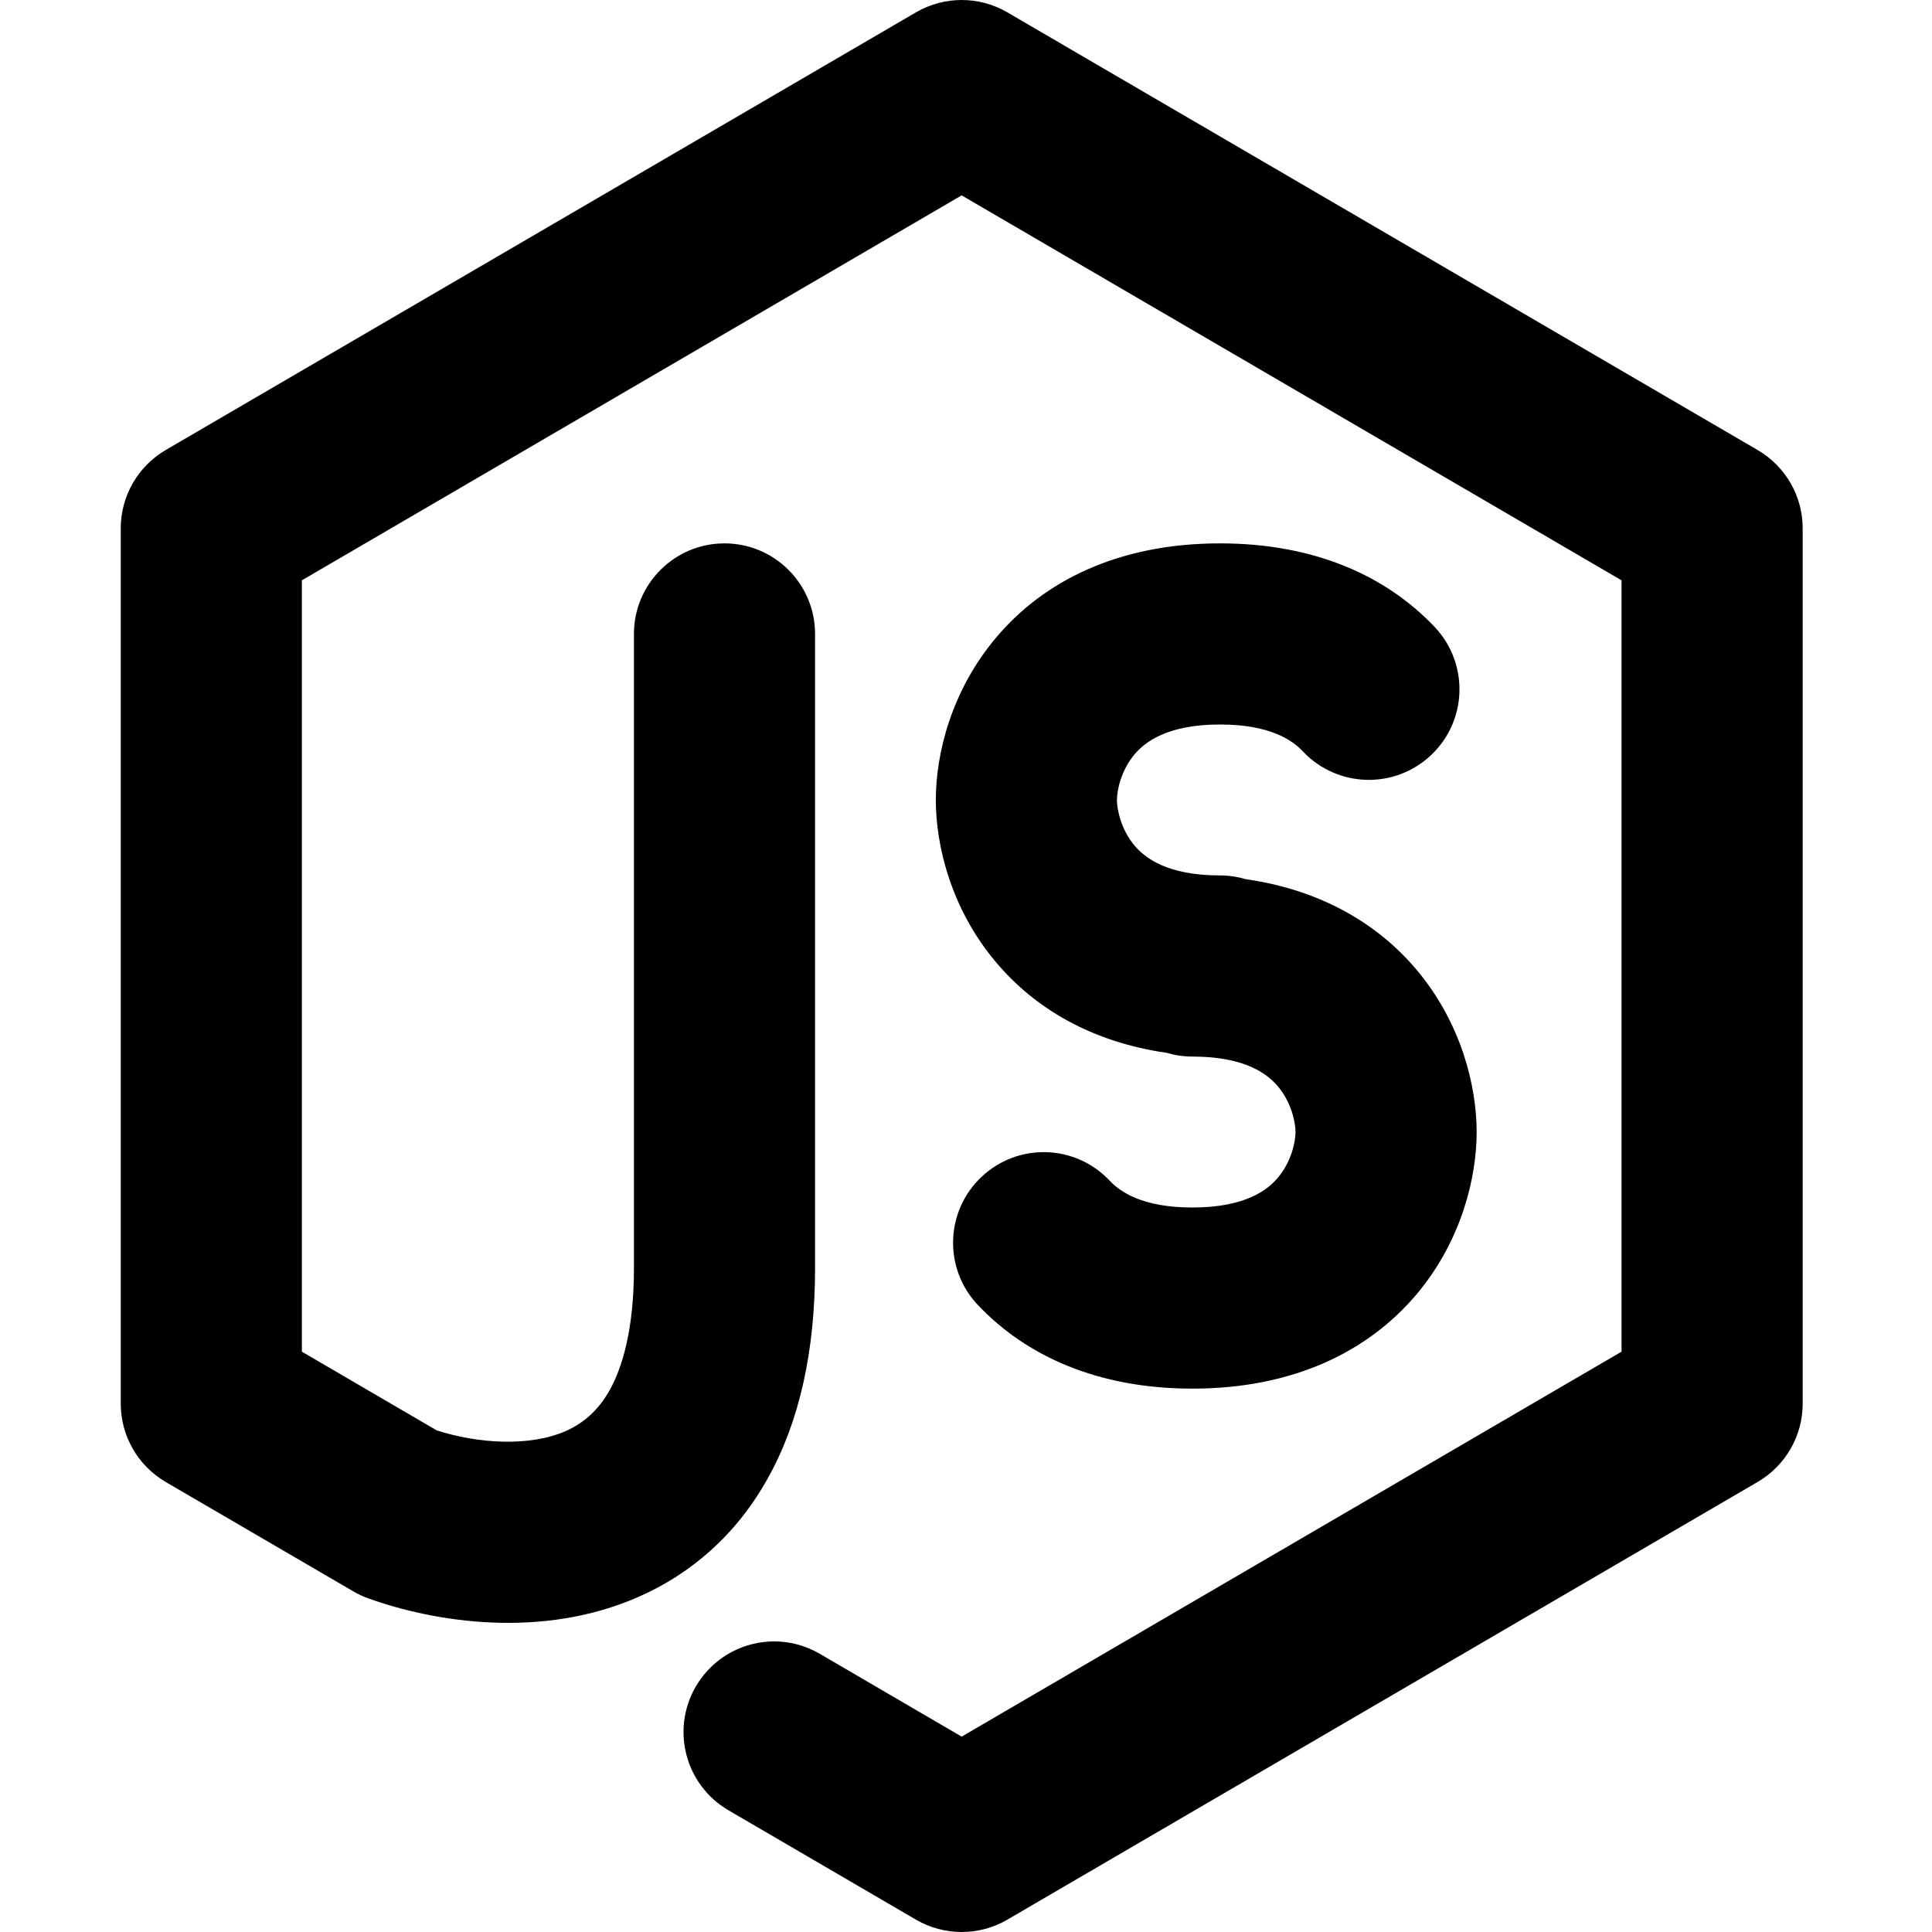
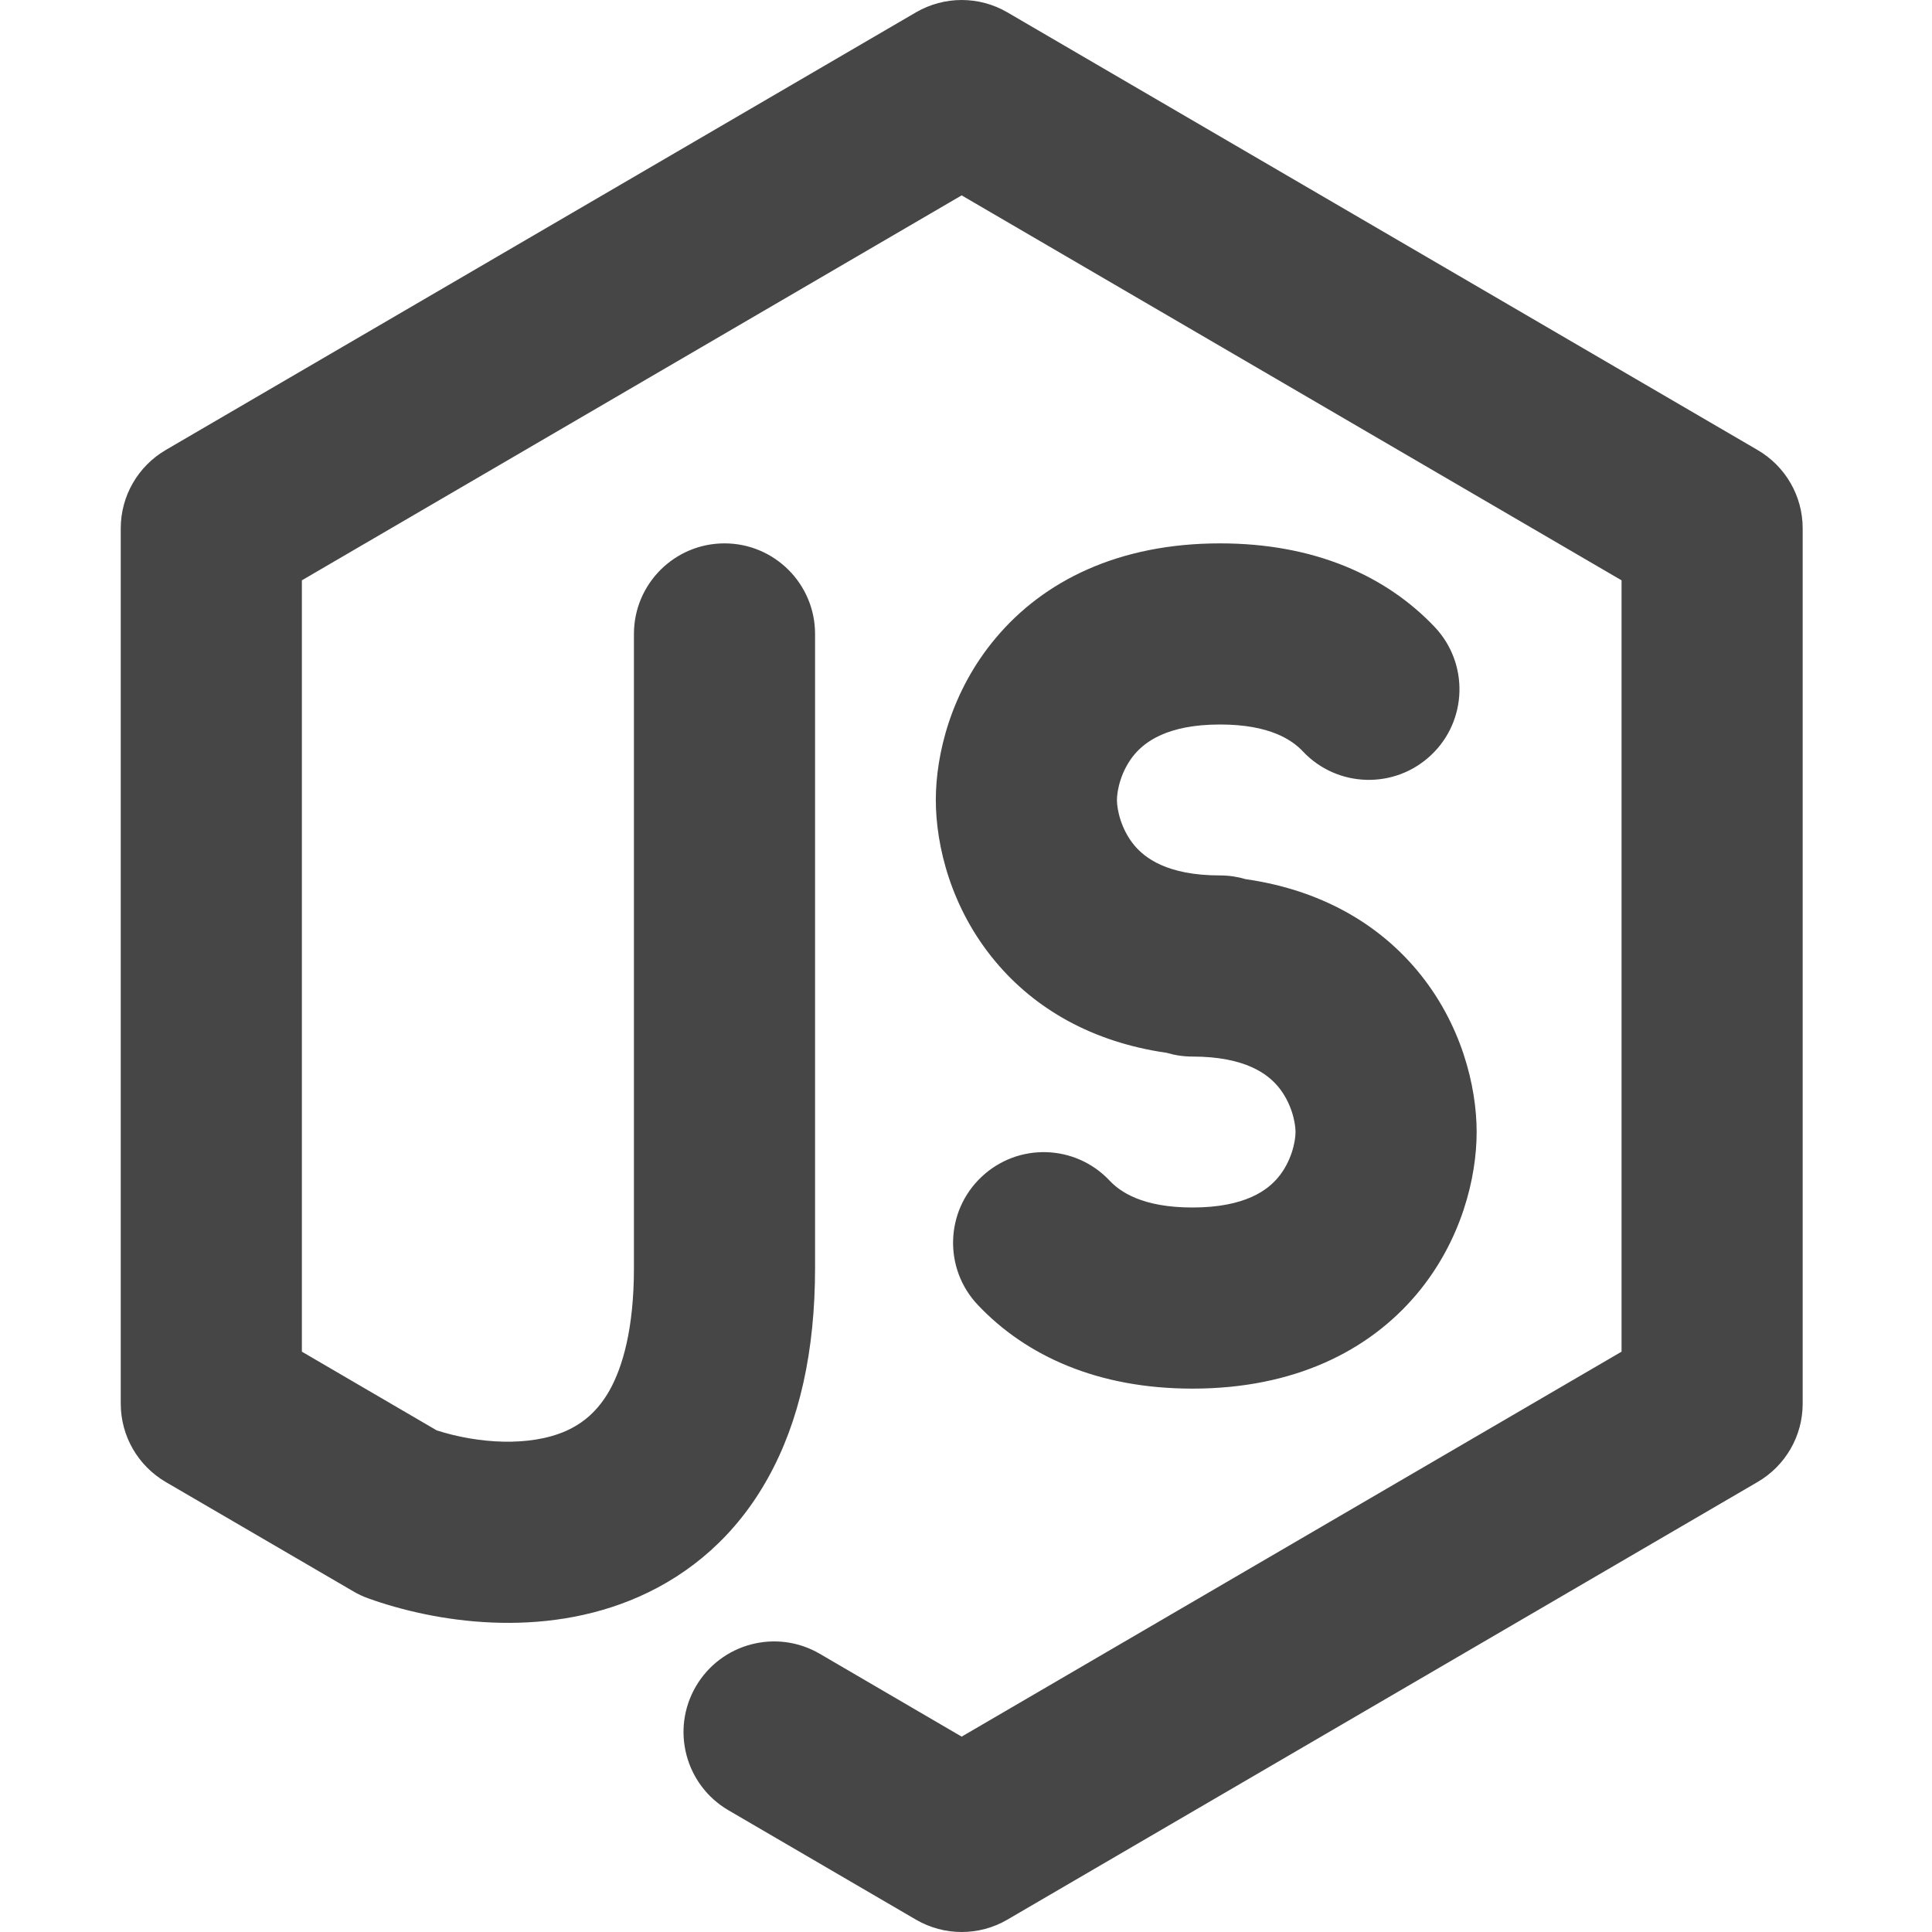
<svg xmlns="http://www.w3.org/2000/svg" width="800px" height="800px" viewBox="0 0 16 16" fill="none">
-   <path fill-rule="nonzero" clip-rule="nonzero" d="M7.586 0.102C7.82 -0.034 8.109 -0.034 8.342 0.102L14.556 3.727C14.787 3.862 14.929 4.108 14.929 4.375V11.625C14.929 11.892 14.787 12.138 14.556 12.273L8.342 15.898C8.109 16.034 7.82 16.034 7.586 15.898L6.033 14.992C5.675 14.783 5.554 14.324 5.763 13.966C5.972 13.608 6.431 13.487 6.789 13.696L7.964 14.382L13.429 11.194V4.806L7.964 1.618L2.5 4.806V11.194L3.617 11.846C3.961 11.956 4.386 11.983 4.686 11.851C4.825 11.789 4.95 11.689 5.05 11.511C5.154 11.323 5.25 11.01 5.25 10.5V5.25C5.25 4.836 5.586 4.5 6 4.5C6.414 4.5 6.75 4.836 6.75 5.25V10.5C6.75 11.19 6.621 11.772 6.36 12.24C6.095 12.718 5.715 13.036 5.292 13.223C4.486 13.579 3.595 13.433 3.05 13.237C3.007 13.222 2.965 13.202 2.926 13.179L1.372 12.273C1.142 12.138 1 11.892 1 11.625V4.375C1 4.108 1.142 3.862 1.372 3.727L7.586 0.102ZM8.247 5.283C8.643 4.811 9.263 4.5 10.104 4.5C10.885 4.5 11.479 4.768 11.882 5.193C12.166 5.494 12.153 5.969 11.852 6.253C11.551 6.538 11.076 6.525 10.791 6.224C10.704 6.131 10.52 6 10.104 6C9.662 6 9.48 6.148 9.395 6.248C9.286 6.378 9.25 6.542 9.25 6.625C9.25 6.708 9.286 6.872 9.395 7.002C9.48 7.102 9.662 7.25 10.104 7.25C10.178 7.25 10.25 7.261 10.317 7.281C10.937 7.37 11.409 7.648 11.733 8.033C12.105 8.476 12.229 9 12.229 9.375C12.229 9.75 12.105 10.274 11.733 10.717C11.336 11.189 10.716 11.5 9.875 11.5C9.095 11.5 8.5 11.232 8.098 10.807C7.813 10.506 7.827 10.031 8.128 9.747C8.429 9.462 8.903 9.475 9.188 9.776C9.275 9.869 9.459 10 9.875 10C10.317 10 10.5 9.852 10.584 9.752C10.693 9.622 10.729 9.458 10.729 9.375C10.729 9.292 10.693 9.128 10.584 8.998C10.5 8.898 10.317 8.75 9.875 8.75C9.801 8.75 9.729 8.739 9.662 8.719C9.042 8.63 8.57 8.352 8.247 7.967C7.874 7.524 7.75 7 7.75 6.625C7.75 6.25 7.874 5.726 8.247 5.283Z" fill="#000000" />
+   <path fill-rule="nonzero" clip-rule="nonzero" d="M7.586 0.102C7.82 -0.034 8.109 -0.034 8.342 0.102L14.556 3.727C14.787 3.862 14.929 4.108 14.929 4.375V11.625C14.929 11.892 14.787 12.138 14.556 12.273L8.342 15.898C8.109 16.034 7.82 16.034 7.586 15.898L6.033 14.992C5.675 14.783 5.554 14.324 5.763 13.966C5.972 13.608 6.431 13.487 6.789 13.696L7.964 14.382L13.429 11.194V4.806L7.964 1.618L2.5 4.806V11.194L3.617 11.846C3.961 11.956 4.386 11.983 4.686 11.851C4.825 11.789 4.95 11.689 5.05 11.511C5.154 11.323 5.25 11.01 5.25 10.5V5.25C5.25 4.836 5.586 4.5 6 4.5C6.414 4.5 6.75 4.836 6.75 5.25V10.5C6.75 11.19 6.621 11.772 6.36 12.24C6.095 12.718 5.715 13.036 5.292 13.223C4.486 13.579 3.595 13.433 3.05 13.237C3.007 13.222 2.965 13.202 2.926 13.179L1.372 12.273C1.142 12.138 1 11.892 1 11.625V4.375C1 4.108 1.142 3.862 1.372 3.727L7.586 0.102ZM8.247 5.283C8.643 4.811 9.263 4.5 10.104 4.5C10.885 4.5 11.479 4.768 11.882 5.193C12.166 5.494 12.153 5.969 11.852 6.253C11.551 6.538 11.076 6.525 10.791 6.224C10.704 6.131 10.52 6 10.104 6C9.662 6 9.48 6.148 9.395 6.248C9.286 6.378 9.25 6.542 9.25 6.625C9.25 6.708 9.286 6.872 9.395 7.002C9.48 7.102 9.662 7.25 10.104 7.25C10.178 7.25 10.25 7.261 10.317 7.281C10.937 7.37 11.409 7.648 11.733 8.033C12.105 8.476 12.229 9 12.229 9.375C12.229 9.75 12.105 10.274 11.733 10.717C11.336 11.189 10.716 11.5 9.875 11.5C9.095 11.5 8.5 11.232 8.098 10.807C7.813 10.506 7.827 10.031 8.128 9.747C8.429 9.462 8.903 9.475 9.188 9.776C9.275 9.869 9.459 10 9.875 10C10.317 10 10.5 9.852 10.584 9.752C10.693 9.622 10.729 9.458 10.729 9.375C10.729 9.292 10.693 9.128 10.584 8.998C10.5 8.898 10.317 8.75 9.875 8.75C9.801 8.75 9.729 8.739 9.662 8.719C9.042 8.63 8.57 8.352 8.247 7.967C7.874 7.524 7.75 7 7.75 6.625C7.75 6.25 7.874 5.726 8.247 5.283Z" fill="#464646" />
</svg>
